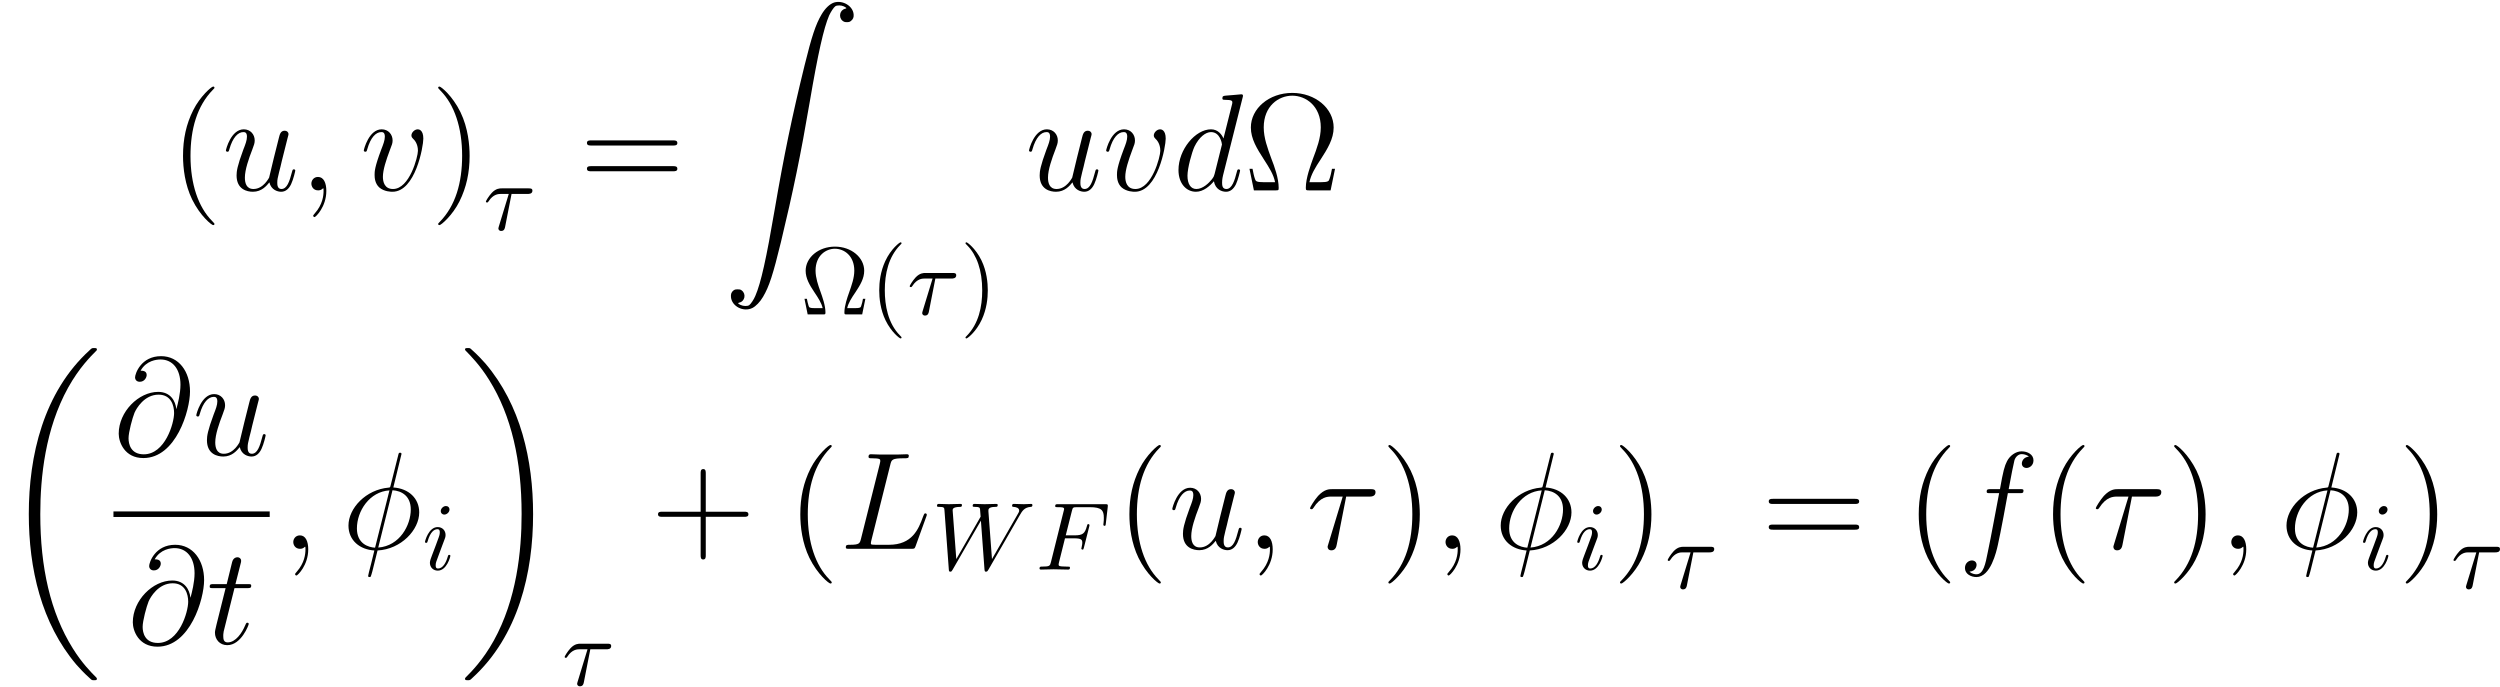
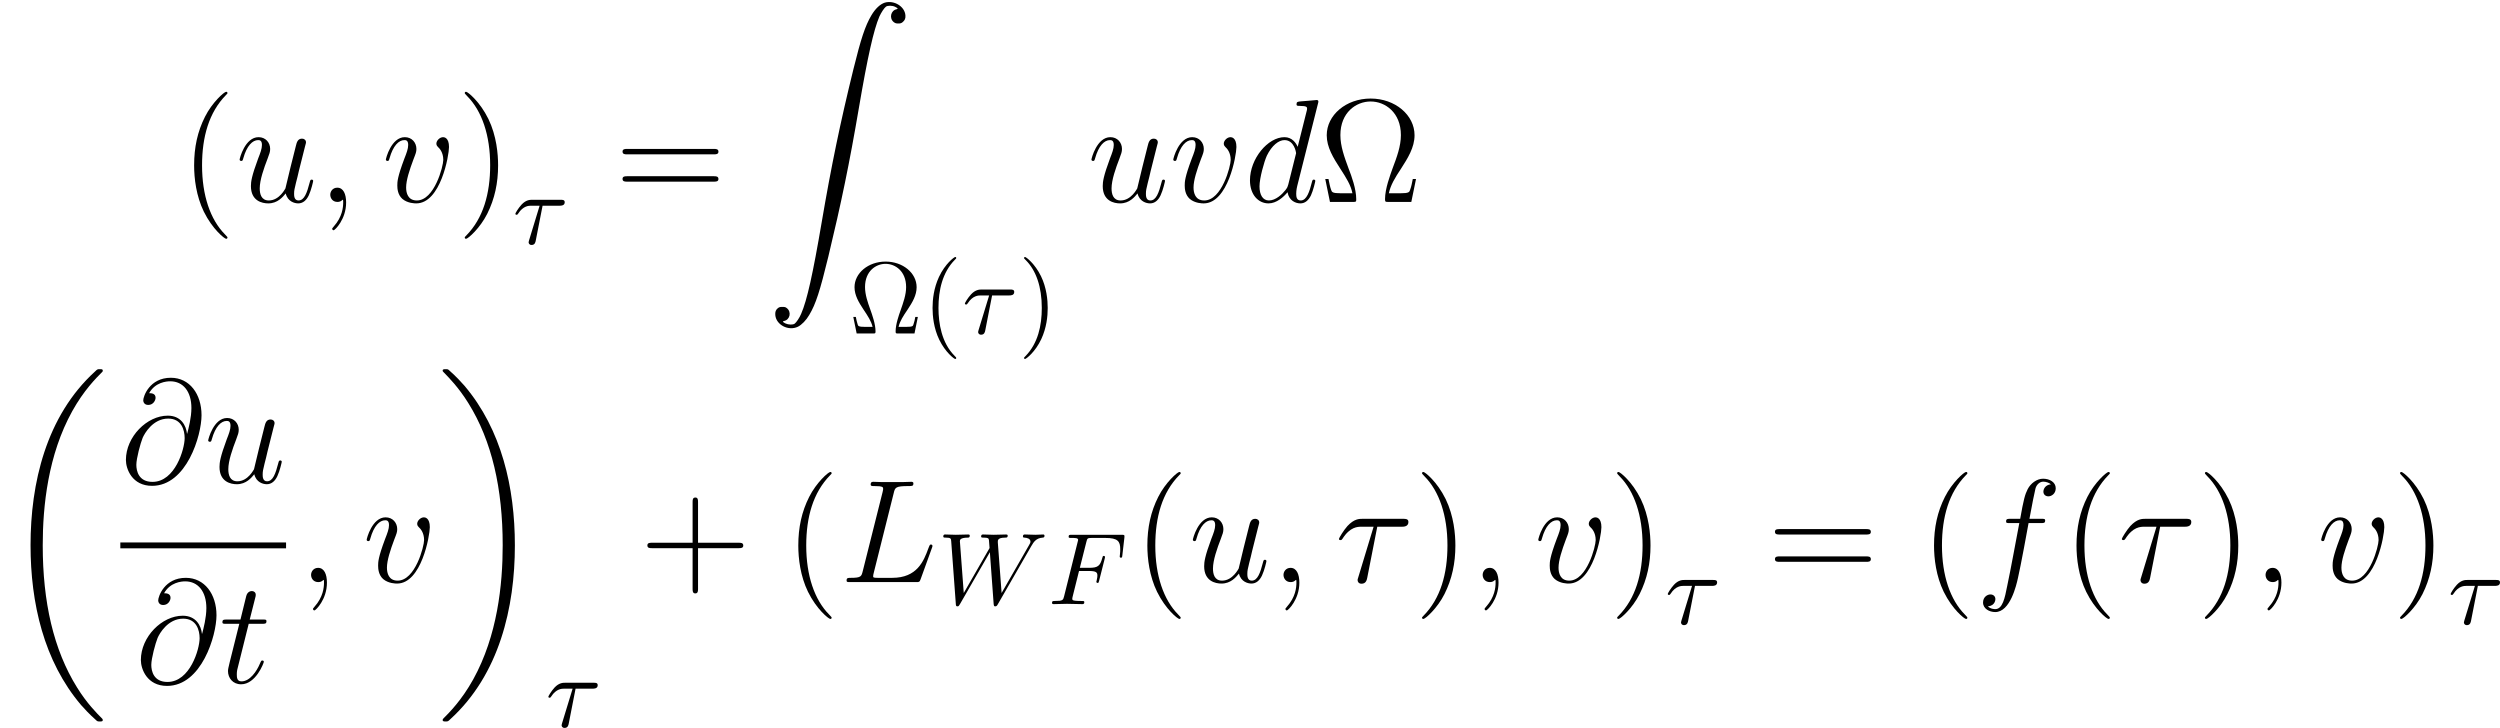
- <svg xmlns="http://www.w3.org/2000/svg" xmlns:xlink="http://www.w3.org/1999/xlink" version="1.1" width="292.731pt" height="80.361pt" viewBox="-.165 -.227 292.731 80.361">
+ <svg xmlns="http://www.w3.org/2000/svg" xmlns:xlink="http://www.w3.org/1999/xlink" version="1.1" width="275.99pt" height="80.361pt" viewBox="-.165 -.227 275.99 80.361">
  <defs>
    <path id="g1-18" d="M10.042 33.699C10.042 33.642 10.014 33.613 9.985 33.57C9.454 33.039 8.493 32.078 7.532 30.529C5.222 26.827 4.175 22.165 4.175 16.642C4.175 12.782 4.691 7.804 7.058 3.529C8.192 1.492 9.368 .316 9.999-.316C10.042-.359 10.042-.387 10.042-.43C10.042-.574 9.942-.574 9.741-.574S9.512-.574 9.296-.359C4.49 4.017 2.984 10.587 2.984 16.627C2.984 22.265 4.275 27.946 7.919 32.236C8.206 32.566 8.751 33.154 9.339 33.671C9.512 33.843 9.54 33.843 9.741 33.843S10.042 33.843 10.042 33.699Z" />
    <path id="g1-19" d="M7.56 16.642C7.56 11.004 6.269 5.322 2.625 1.033C2.338 .703 1.793 .115 1.205-.402C1.033-.574 1.004-.574 .803-.574C.631-.574 .502-.574 .502-.43C.502-.373 .56-.316 .588-.287C1.09 .23 2.052 1.191 3.013 2.74C5.322 6.441 6.37 11.104 6.37 16.627C6.37 20.486 5.853 25.464 3.486 29.74C2.353 31.777 1.162 32.968 .56 33.57C.531 33.613 .502 33.656 .502 33.699C.502 33.843 .631 33.843 .803 33.843C1.004 33.843 1.033 33.843 1.248 33.627C6.054 29.252 7.56 22.681 7.56 16.642Z" />
    <path id="g5-10" d="M6.745-1.614H6.496C6.446-1.355 6.406-1.126 6.316-.887C6.267-.727 6.237-.648 5.659-.648H4.862C4.991-1.205 5.3-1.684 5.748-2.341C6.217-3.049 6.625-3.736 6.625-4.523C6.625-5.908 5.28-7.024 3.597-7.024C1.883-7.024 .558-5.888 .558-4.523C.558-3.736 .966-3.049 1.435-2.341C1.873-1.684 2.192-1.205 2.321-.648H1.524C.946-.648 .917-.727 .867-.877C.787-1.106 .737-1.365 .687-1.614H.438L.767 0H2.361C2.58 0 2.61 0 2.61-.209C2.61-.907 2.301-1.783 2.072-2.421C1.863-2.999 1.584-3.786 1.584-4.533C1.584-6.127 2.68-6.804 3.587-6.804C4.543-6.804 5.599-6.087 5.599-4.533C5.599-3.786 5.33-3.029 5.041-2.212C4.892-1.793 4.573-.897 4.573-.209C4.573 0 4.603 0 4.832 0H6.416L6.745-1.614Z" />
    <path id="g5-40" d="M3.298 2.391C3.298 2.361 3.298 2.341 3.128 2.172C1.883 .917 1.564-.966 1.564-2.491C1.564-4.224 1.943-5.958 3.168-7.203C3.298-7.323 3.298-7.342 3.298-7.372C3.298-7.442 3.258-7.472 3.198-7.472C3.098-7.472 2.202-6.795 1.614-5.529C1.106-4.433 .986-3.328 .986-2.491C.986-1.714 1.096-.508 1.644 .618C2.242 1.843 3.098 2.491 3.198 2.491C3.258 2.491 3.298 2.461 3.298 2.391Z" />
    <path id="g5-41" d="M2.879-2.491C2.879-3.268 2.77-4.473 2.222-5.599C1.624-6.824 .767-7.472 .667-7.472C.608-7.472 .568-7.432 .568-7.372C.568-7.342 .568-7.323 .757-7.143C1.733-6.157 2.301-4.573 2.301-2.491C2.301-.787 1.933 .966 .697 2.222C.568 2.341 .568 2.361 .568 2.391C.568 2.451 .608 2.491 .667 2.491C.767 2.491 1.664 1.813 2.252 .548C2.76-.548 2.879-1.654 2.879-2.491Z" />
    <path id="g0-2" d="M11.491 .057C11.032 .201 10.559 .646 10.171 1.306C9.569 2.324 9.153 3.587 8.421 6.556C7.13 11.807 6.255 16.039 5.322 21.505C4.462 26.555 3.888 29.151 3.314 30.457C3.156 30.844 2.841 31.303 2.683 31.418C2.511 31.547 2.08 31.533 1.793 31.404C1.506 31.26 1.463 31.203 1.635 31.16C2.224 31.045 2.396 30.27 1.908 29.897C1.779 29.797 1.707 29.783 1.478 29.783C1.262 29.783 1.191 29.797 1.047 29.897C.832 30.07 .76 30.27 .789 30.586C.875 31.547 2.08 32.164 2.998 31.719C3.357 31.547 3.816 31.074 4.103 30.572C4.749 29.496 5.15 28.233 5.968 24.876C7.23 19.64 8.034 15.752 8.952 10.358C9.813 5.308 10.401 2.711 10.96 1.406C11.133 1.033 11.434 .56 11.606 .445S12.209 .33 12.481 .459C12.768 .603 12.811 .66 12.639 .703C12.065 .818 11.893 1.592 12.366 1.965C12.51 2.066 12.582 2.095 12.797 2.095C13.026 2.095 13.098 2.066 13.227 1.965C13.442 1.793 13.528 1.592 13.5 1.291C13.428 .416 12.381-.201 11.491 .057Z" />
    <path id="g4-28" d="M2.929-3.716H4.603C4.732-3.716 5.091-3.716 5.091-4.055C5.091-4.294 4.882-4.294 4.692-4.294H1.903C1.704-4.294 1.315-4.294 .877-3.826C.548-3.467 .269-2.989 .269-2.929C.269-2.919 .269-2.829 .389-2.829C.468-2.829 .488-2.869 .548-2.949C1.036-3.716 1.604-3.716 1.813-3.716H2.64L1.664-.518C1.624-.399 1.564-.189 1.564-.149C1.564-.04 1.634 .12 1.853 .12C2.182 .12 2.232-.159 2.262-.309L2.929-3.716Z" />
    <path id="g4-70" d="M3.019-3.238H3.985C4.732-3.238 4.812-3.078 4.812-2.79C4.812-2.72 4.812-2.6 4.742-2.301C4.722-2.252 4.712-2.212 4.712-2.192C4.712-2.112 4.772-2.072 4.832-2.072C4.932-2.072 4.932-2.102 4.981-2.281L5.529-4.443C5.559-4.553 5.559-4.573 5.559-4.603C5.559-4.623 5.539-4.712 5.44-4.712S5.33-4.663 5.29-4.503C5.081-3.726 4.852-3.547 4.005-3.547H3.098L3.736-6.077C3.826-6.426 3.836-6.466 4.274-6.466H5.589C6.814-6.466 7.044-6.137 7.044-5.37C7.044-5.141 7.044-5.101 7.014-4.832C6.994-4.702 6.994-4.682 6.994-4.653C6.994-4.603 7.024-4.533 7.113-4.533C7.223-4.533 7.233-4.593 7.253-4.782L7.452-6.506C7.482-6.775 7.432-6.775 7.183-6.775H2.301C2.102-6.775 2.002-6.775 2.002-6.575C2.002-6.466 2.092-6.466 2.281-6.466C2.65-6.466 2.929-6.466 2.929-6.286C2.929-6.247 2.929-6.227 2.879-6.047L1.564-.777C1.465-.389 1.445-.309 .658-.309C.488-.309 .379-.309 .379-.12C.379 0 .498 0 .528 0C.817 0 1.554-.03 1.843-.03C2.172-.03 2.999 0 3.328 0C3.417 0 3.537 0 3.537-.189C3.537-.269 3.477-.289 3.477-.299C3.447-.309 3.427-.309 3.198-.309C2.979-.309 2.929-.309 2.68-.329C2.391-.359 2.361-.399 2.361-.528C2.361-.548 2.361-.608 2.401-.757L3.019-3.238Z" />
    <path id="g4-87" d="M9.136-5.649C9.385-6.087 9.624-6.446 10.252-6.496C10.341-6.506 10.441-6.506 10.441-6.695C10.441-6.735 10.401-6.804 10.321-6.804C10.082-6.804 9.803-6.775 9.554-6.775C9.215-6.775 8.847-6.804 8.518-6.804C8.458-6.804 8.329-6.804 8.329-6.615C8.329-6.506 8.418-6.496 8.478-6.496C8.717-6.486 9.066-6.406 9.066-6.107C9.066-5.998 9.016-5.918 8.936-5.778L6.247-1.086L5.878-6.027C5.868-6.227 5.848-6.486 6.575-6.496C6.745-6.496 6.844-6.496 6.844-6.695C6.844-6.795 6.735-6.804 6.695-6.804C6.296-6.804 5.878-6.775 5.479-6.775C5.25-6.775 4.663-6.804 4.433-6.804C4.374-6.804 4.244-6.804 4.244-6.605C4.244-6.496 4.344-6.496 4.483-6.496C4.922-6.496 4.991-6.436 5.011-6.247L5.071-5.479L2.55-1.086L2.172-6.137C2.172-6.257 2.172-6.486 2.929-6.496C3.029-6.496 3.138-6.496 3.138-6.695C3.138-6.804 3.019-6.804 2.999-6.804C2.6-6.804 2.182-6.775 1.773-6.775C1.425-6.775 1.066-6.804 .727-6.804C.677-6.804 .548-6.804 .548-6.615C.548-6.496 .638-6.496 .797-6.496C1.295-6.496 1.305-6.406 1.325-6.127L1.773-.04C1.783 .139 1.793 .219 1.933 .219C2.052 .219 2.082 .159 2.172 .01L5.101-5.071L5.469-.04C5.489 .169 5.509 .219 5.629 .219C5.758 .219 5.818 .12 5.868 .03L9.136-5.649Z" />
-     <path id="g4-105" d="M2.829-6.227C2.829-6.426 2.69-6.585 2.461-6.585C2.192-6.585 1.923-6.326 1.923-6.057C1.923-5.868 2.062-5.699 2.301-5.699C2.531-5.699 2.829-5.928 2.829-6.227ZM2.072-2.481C2.192-2.77 2.192-2.79 2.291-3.059C2.371-3.258 2.421-3.397 2.421-3.587C2.421-4.035 2.102-4.403 1.604-4.403C.667-4.403 .289-2.959 .289-2.869C.289-2.77 .389-2.77 .408-2.77C.508-2.77 .518-2.79 .568-2.949C.837-3.885 1.235-4.184 1.574-4.184C1.654-4.184 1.823-4.184 1.823-3.866C1.823-3.656 1.753-3.447 1.714-3.347C1.634-3.088 1.186-1.933 1.026-1.504C.927-1.245 .797-.917 .797-.707C.797-.239 1.136 .11 1.614 .11C2.55 .11 2.919-1.335 2.919-1.425C2.919-1.524 2.829-1.524 2.8-1.524C2.7-1.524 2.7-1.494 2.65-1.345C2.471-.717 2.142-.11 1.634-.11C1.465-.11 1.395-.209 1.395-.438C1.395-.687 1.455-.827 1.684-1.435L2.072-2.481Z" />
    <path id="g2-28" d="M4.117-5.409H6.499C6.685-5.409 7.159-5.409 7.159-5.868C7.159-6.183 6.886-6.183 6.628-6.183H2.683C2.353-6.183 1.865-6.183 1.205-5.48C.832-5.064 .373-4.304 .373-4.218S.445-4.103 .531-4.103C.631-4.103 .646-4.146 .717-4.232C1.463-5.409 2.209-5.409 2.568-5.409H3.759L2.267-.488C2.195-.273 2.195-.244 2.195-.201C2.195-.043 2.295 .158 2.582 .158C3.027 .158 3.099-.23 3.142-.445L4.117-5.409Z" />
-     <path id="g2-30" d="M6.169-9.827C6.169-9.956 6.068-9.956 6.025-9.956C5.896-9.956 5.882-9.928 5.825-9.684L5.05-6.599C5.007-6.413 4.992-6.398 4.978-6.384C4.964-6.355 4.863-6.341 4.835-6.341C2.482-6.14 .674-4.203 .674-2.41C.674-.861 1.865 .086 3.357 .172C3.242 .617 3.142 1.076 3.027 1.521C2.826 2.281 2.711 2.754 2.711 2.812C2.711 2.841 2.711 2.927 2.855 2.927C2.898 2.927 2.955 2.927 2.984 2.869C3.013 2.841 3.099 2.496 3.156 2.31L3.687 .172C6.14 .043 8.005-1.965 8.005-3.773C8.005-5.222 6.915-6.255 5.322-6.355L6.169-9.827ZM5.236-6.068C6.183-6.011 7.13-5.48 7.13-4.074C7.13-2.453 5.997-.301 3.759-.129L5.236-6.068ZM3.429-.115C2.726-.158 1.549-.531 1.549-2.109C1.549-3.917 2.855-5.925 4.921-6.054L3.429-.115Z" />
    <path id="g2-59" d="M2.798 .057C2.798-.775 2.525-1.392 1.937-1.392C1.478-1.392 1.248-1.019 1.248-.703S1.463 0 1.951 0C2.138 0 2.295-.057 2.425-.187C2.453-.215 2.468-.215 2.482-.215C2.511-.215 2.511-.014 2.511 .057C2.511 .531 2.425 1.463 1.592 2.396C1.435 2.568 1.435 2.597 1.435 2.625C1.435 2.697 1.506 2.769 1.578 2.769C1.693 2.769 2.798 1.707 2.798 .057Z" />
    <path id="g2-64" d="M6.513-4.792C6.427-5.595 5.925-6.556 4.634-6.556C2.611-6.556 .545-4.505 .545-2.224C.545-1.349 1.148 .301 3.099 .301C6.484 .301 7.933-4.634 7.933-6.599C7.933-8.665 6.771-10.258 4.935-10.258C2.855-10.258 2.238-8.436 2.238-8.048C2.238-7.919 2.324-7.603 2.726-7.603C3.228-7.603 3.443-8.063 3.443-8.306C3.443-8.751 2.998-8.751 2.812-8.751C3.4-9.813 4.49-9.913 4.878-9.913C6.14-9.913 6.944-8.909 6.944-7.302C6.944-6.384 6.671-5.322 6.528-4.792H6.513ZM3.142-.086C1.793-.086 1.564-1.148 1.564-1.75C1.564-2.381 1.965-3.859 2.181-4.39C2.367-4.82 3.185-6.269 4.677-6.269C5.982-6.269 6.284-5.136 6.284-4.361C6.284-3.3 5.351-.086 3.142-.086Z" />
    <path id="g2-76" d="M5.265-8.694C5.394-9.239 5.437-9.382 6.7-9.382C7.087-9.382 7.187-9.382 7.187-9.655C7.187-9.798 7.03-9.798 6.972-9.798C6.685-9.798 6.355-9.77 6.068-9.77H4.146C3.873-9.77 3.558-9.798 3.285-9.798C3.171-9.798 3.013-9.798 3.013-9.526C3.013-9.382 3.142-9.382 3.357-9.382C4.232-9.382 4.232-9.268 4.232-9.11C4.232-9.081 4.232-8.995 4.175-8.78L2.238-1.062C2.109-.56 2.08-.416 1.076-.416C.803-.416 .66-.416 .66-.158C.66 0 .746 0 1.033 0H7.46C7.776 0 7.79-.014 7.89-.273L8.995-3.328C9.024-3.4 9.052-3.486 9.052-3.529C9.052-3.615 8.981-3.673 8.909-3.673C8.895-3.673 8.823-3.673 8.794-3.615C8.766-3.601 8.766-3.572 8.651-3.3C8.192-2.037 7.546-.416 5.122-.416H3.744C3.544-.416 3.515-.416 3.429-.43C3.271-.445 3.257-.473 3.257-.588C3.257-.689 3.285-.775 3.314-.904L5.265-8.694Z" />
    <path id="g2-100" d="M7.216-9.598C7.23-9.655 7.259-9.741 7.259-9.813C7.259-9.956 7.116-9.956 7.087-9.956C7.073-9.956 6.37-9.899 6.298-9.885C6.054-9.87 5.839-9.841 5.581-9.827C5.222-9.798 5.122-9.784 5.122-9.526C5.122-9.382 5.236-9.382 5.437-9.382C6.14-9.382 6.155-9.253 6.155-9.11C6.155-9.024 6.126-8.909 6.111-8.866L5.236-5.38C5.079-5.753 4.691-6.327 3.945-6.327C2.324-6.327 .574-4.232 .574-2.109C.574-.689 1.406 .143 2.381 .143C3.171 .143 3.845-.473 4.246-.947C4.39-.1 5.064 .143 5.495 .143S6.269-.115 6.528-.631C6.757-1.119 6.958-1.994 6.958-2.052C6.958-2.123 6.901-2.181 6.814-2.181C6.685-2.181 6.671-2.109 6.614-1.894C6.398-1.047 6.126-.143 5.538-.143C5.122-.143 5.093-.516 5.093-.803C5.093-.861 5.093-1.162 5.193-1.564L7.216-9.598ZM4.318-1.707C4.246-1.463 4.246-1.435 4.046-1.162C3.73-.76 3.099-.143 2.425-.143C1.836-.143 1.506-.674 1.506-1.521C1.506-2.31 1.951-3.917 2.224-4.519C2.711-5.523 3.386-6.04 3.945-6.04C4.892-6.04 5.079-4.863 5.079-4.749C5.079-4.734 5.036-4.548 5.021-4.519L4.318-1.707Z" />
    <path id="g2-102" d="M6.398-5.767C6.685-5.767 6.8-5.767 6.8-6.04C6.8-6.183 6.685-6.183 6.427-6.183H5.265C5.538-7.661 5.738-8.679 5.853-9.139C5.939-9.483 6.241-9.813 6.614-9.813C6.915-9.813 7.216-9.684 7.36-9.555C6.8-9.497 6.628-9.081 6.628-8.837C6.628-8.55 6.843-8.378 7.116-8.378C7.403-8.378 7.833-8.622 7.833-9.167C7.833-9.77 7.23-10.1 6.599-10.1C5.982-10.1 5.38-9.641 5.093-9.081C4.835-8.579 4.691-8.063 4.361-6.183H3.4C3.127-6.183 2.984-6.183 2.984-5.925C2.984-5.767 3.07-5.767 3.357-5.767H4.275C4.017-4.433 3.429-1.191 3.099 .344C2.855 1.592 2.64 2.64 1.922 2.64C1.879 2.64 1.463 2.64 1.205 2.367C1.937 2.31 1.937 1.679 1.937 1.664C1.937 1.377 1.722 1.205 1.449 1.205C1.162 1.205 .732 1.449 .732 1.994C.732 2.611 1.363 2.927 1.922 2.927C3.386 2.927 3.988 .301 4.146-.416C4.404-1.521 5.107-5.337 5.179-5.767H6.398Z" />
    <path id="g2-116" d="M2.884-5.767H4.203C4.476-5.767 4.619-5.767 4.619-6.025C4.619-6.183 4.533-6.183 4.246-6.183H2.984L3.515-8.278C3.572-8.479 3.572-8.507 3.572-8.608C3.572-8.837 3.386-8.966 3.199-8.966C3.084-8.966 2.754-8.923 2.64-8.464L2.08-6.183H.732C.445-6.183 .316-6.183 .316-5.911C.316-5.767 .416-5.767 .689-5.767H1.965L1.019-1.98C.904-1.478 .861-1.334 .861-1.148C.861-.473 1.334 .143 2.138 .143C3.587 .143 4.361-1.951 4.361-2.052C4.361-2.138 4.304-2.181 4.218-2.181C4.189-2.181 4.132-2.181 4.103-2.123C4.089-2.109 4.074-2.095 3.974-1.865C3.673-1.148 3.013-.143 2.181-.143C1.75-.143 1.722-.502 1.722-.818C1.722-.832 1.722-1.105 1.765-1.277L2.884-5.767Z" />
    <path id="g2-117" d="M4.892-.832C5.079-.029 5.767 .143 6.111 .143C6.571 .143 6.915-.158 7.144-.646C7.388-1.162 7.575-2.008 7.575-2.052C7.575-2.123 7.517-2.181 7.431-2.181C7.302-2.181 7.288-2.109 7.23-1.894C6.972-.904 6.714-.143 6.14-.143C5.71-.143 5.71-.617 5.71-.803C5.71-1.133 5.753-1.277 5.896-1.879C5.997-2.267 6.097-2.654 6.183-3.056L6.771-5.394C6.872-5.753 6.872-5.782 6.872-5.825C6.872-6.04 6.7-6.183 6.484-6.183C6.068-6.183 5.968-5.825 5.882-5.466C5.738-4.906 4.964-1.822 4.863-1.32C4.849-1.32 4.29-.143 3.242-.143C2.496-.143 2.353-.789 2.353-1.32C2.353-2.138 2.754-3.285 3.127-4.246C3.3-4.706 3.371-4.892 3.371-5.179C3.371-5.796 2.927-6.327 2.238-6.327C.918-6.327 .387-4.246 .387-4.132C.387-4.074 .445-4.003 .545-4.003C.674-4.003 .689-4.06 .746-4.261C1.09-5.495 1.65-6.04 2.195-6.04C2.338-6.04 2.568-6.025 2.568-5.566C2.568-5.193 2.41-4.777 2.195-4.232C1.564-2.525 1.492-1.98 1.492-1.549C1.492-.086 2.597 .143 3.185 .143C4.103 .143 4.605-.488 4.892-.832Z" />
    <path id="g2-118" d="M6.556-5.365C6.556-6.269 6.097-6.327 5.982-6.327C5.638-6.327 5.322-5.982 5.322-5.695C5.322-5.523 5.423-5.423 5.48-5.365C5.624-5.236 5.997-4.849 5.997-4.103C5.997-3.5 5.136-.143 3.414-.143C2.539-.143 2.367-.875 2.367-1.406C2.367-2.123 2.697-3.127 3.084-4.16C3.314-4.749 3.371-4.892 3.371-5.179C3.371-5.782 2.941-6.327 2.238-6.327C.918-6.327 .387-4.246 .387-4.132C.387-4.074 .445-4.003 .545-4.003C.674-4.003 .689-4.06 .746-4.261C1.09-5.495 1.65-6.04 2.195-6.04C2.324-6.04 2.568-6.04 2.568-5.566C2.568-5.193 2.41-4.777 2.195-4.232C1.506-2.396 1.506-1.951 1.506-1.607C1.506-1.291 1.549-.703 1.994-.301C2.511 .143 3.228 .143 3.357 .143C5.738 .143 6.556-4.548 6.556-5.365Z" />
    <path id="g3-10" d="M9.497-2.238H9.182C9.11-1.865 9.038-1.492 8.923-1.191C8.852-.961 8.809-.846 7.976-.846H6.843C7.015-1.65 7.431-2.338 8.02-3.228C8.694-4.275 9.354-5.322 9.354-6.513C9.354-8.493 7.46-10.1 5.064-10.1C2.654-10.1 .775-8.479 .775-6.513C.775-5.337 1.42-4.304 2.095-3.257C2.697-2.324 3.127-1.65 3.285-.846H2.152C1.32-.846 1.277-.961 1.205-1.176C1.09-1.478 1.019-1.894 .947-2.238H.631L1.09 0H3.314C3.63 0 3.658 0 3.658-.258C3.658-1.277 3.199-2.525 2.912-3.257C2.496-4.39 2.109-5.437 2.109-6.528C2.109-8.737 3.644-9.813 5.064-9.813S8.02-8.737 8.02-6.528C8.02-5.437 7.618-4.361 7.216-3.3C6.972-2.611 6.47-1.291 6.47-.273C6.47 0 6.513 0 6.829 0H9.038L9.497-2.238Z" />
    <path id="g3-40" d="M4.663 3.486C4.663 3.443 4.663 3.414 4.419 3.171C2.984 1.722 2.181-.646 2.181-3.572C2.181-6.355 2.855-8.751 4.519-10.444C4.663-10.573 4.663-10.602 4.663-10.645C4.663-10.731 4.591-10.76 4.533-10.76C4.347-10.76 3.171-9.727 2.468-8.321C1.736-6.872 1.406-5.337 1.406-3.572C1.406-2.295 1.607-.588 2.353 .947C3.199 2.668 4.376 3.601 4.533 3.601C4.591 3.601 4.663 3.572 4.663 3.486Z" />
    <path id="g3-41" d="M4.046-3.572C4.046-4.663 3.902-6.441 3.099-8.106C2.252-9.827 1.076-10.76 .918-10.76C.861-10.76 .789-10.731 .789-10.645C.789-10.602 .789-10.573 1.033-10.329C2.468-8.88 3.271-6.513 3.271-3.587C3.271-.803 2.597 1.592 .933 3.285C.789 3.414 .789 3.443 .789 3.486C.789 3.572 .861 3.601 .918 3.601C1.105 3.601 2.281 2.568 2.984 1.162C3.716-.301 4.046-1.851 4.046-3.572Z" />
    <path id="g3-43" d="M5.724-3.314H9.684C9.885-3.314 10.143-3.314 10.143-3.572C10.143-3.845 9.899-3.845 9.684-3.845H5.724V-7.804C5.724-8.005 5.724-8.263 5.466-8.263C5.193-8.263 5.193-8.02 5.193-7.804V-3.845H1.234C1.033-3.845 .775-3.845 .775-3.587C.775-3.314 1.019-3.314 1.234-3.314H5.193V.646C5.193 .846 5.193 1.105 5.452 1.105C5.724 1.105 5.724 .861 5.724 .646V-3.314Z" />
    <path id="g3-61" d="M9.684-4.648C9.885-4.648 10.143-4.648 10.143-4.906C10.143-5.179 9.899-5.179 9.684-5.179H1.234C1.033-5.179 .775-5.179 .775-4.921C.775-4.648 1.019-4.648 1.234-4.648H9.684ZM9.684-1.98C9.885-1.98 10.143-1.98 10.143-2.238C10.143-2.511 9.899-2.511 9.684-2.511H1.234C1.033-2.511 .775-2.511 .775-2.252C.775-1.98 1.019-1.98 1.234-1.98H9.684Z" />
  </defs>
  <g id="page1" transform="matrix(1.13 0 0 1.13 -44.07 -60.79219)">
    <use x="56.413" y="73.325" xlink:href="#g3-40" />
    <use x="61.876" y="73.325" xlink:href="#g2-117" />
    <use x="69.871" y="73.325" xlink:href="#g2-59" />
    <use x="76.164" y="73.325" xlink:href="#g2-118" />
    <use x="83.47" y="73.325" xlink:href="#g3-41" />
    <use x="88.933" y="77.41" xlink:href="#g4-28" />
    <use x="98.899" y="73.325" xlink:href="#g3-61" />
    <use x="113.809" y="53.798" xlink:href="#g0-2" />
    <use x="121.779" y="86.177" xlink:href="#g5-10" />
    <use x="128.975" y="86.177" xlink:href="#g5-40" />
    <use x="132.849" y="86.177" xlink:href="#g4-28" />
    <use x="138.332" y="86.177" xlink:href="#g5-41" />
    <use x="145.095" y="73.325" xlink:href="#g2-117" />
    <use x="153.09" y="73.325" xlink:href="#g2-118" />
    <use x="160.396" y="73.325" xlink:href="#g2-100" />
    <use x="167.695" y="73.325" xlink:href="#g3-10" />
    <use x="38.854" y="90.238" xlink:href="#g1-18" />
    <use x="50.61" y="100.761" xlink:href="#g2-64" />
    <use x="58.806" y="100.761" xlink:href="#g2-117" />
    <rect x="50.61" y="106.593" height=".574" width="16.191" />
    <use x="52.071" y="120.307" xlink:href="#g2-64" />
    <use x="60.267" y="120.307" xlink:href="#g2-116" />
    <use x="67.996" y="110.466" xlink:href="#g2-59" />
-     <use x="74.289" y="110.466" xlink:href="#g2-30" />
-     <use x="82.603" y="112.618" xlink:href="#g4-105" />
-     <use x="86.534" y="90.238" xlink:href="#g1-19" />
-     <use x="97.094" y="124.593" xlink:href="#g4-28" />
-     <use x="106.263" y="110.466" xlink:href="#g3-43" />
-     <use x="120.377" y="110.466" xlink:href="#g3-40" />
-     <use x="125.839" y="110.466" xlink:href="#g2-76" />
-     <use x="135.397" y="112.618" xlink:href="#g4-87" />
-     <use x="146.19" y="112.618" xlink:href="#g4-70" />
-     <use x="154.478" y="110.466" xlink:href="#g3-40" />
-     <use x="159.941" y="110.466" xlink:href="#g2-117" />
-     <use x="167.936" y="110.466" xlink:href="#g2-59" />
-     <use x="174.229" y="110.466" xlink:href="#g2-28" />
-     <use x="181.931" y="110.466" xlink:href="#g3-41" />
-     <use x="187.394" y="110.466" xlink:href="#g2-59" />
-     <use x="193.687" y="110.466" xlink:href="#g2-30" />
-     <use x="202.001" y="112.618" xlink:href="#g4-105" />
-     <use x="205.931" y="110.466" xlink:href="#g3-41" />
-     <use x="211.394" y="114.551" xlink:href="#g4-28" />
-     <use x="221.36" y="110.466" xlink:href="#g3-61" />
-     <use x="236.271" y="110.466" xlink:href="#g3-40" />
-     <use x="241.733" y="110.466" xlink:href="#g2-102" />
-     <use x="250.189" y="110.466" xlink:href="#g3-40" />
-     <use x="255.652" y="110.466" xlink:href="#g2-28" />
-     <use x="263.355" y="110.466" xlink:href="#g3-41" />
-     <use x="268.817" y="110.466" xlink:href="#g2-59" />
-     <use x="275.11" y="110.466" xlink:href="#g2-30" />
-     <use x="283.424" y="112.618" xlink:href="#g4-105" />
-     <use x="287.355" y="110.466" xlink:href="#g3-41" />
-     <use x="292.817" y="114.551" xlink:href="#g4-28" />
+     <use x="74.289" y="110.466" xlink:href="#g2-118" />
+     <use x="81.595" y="90.238" xlink:href="#g1-19" />
+     <use x="92.156" y="124.593" xlink:href="#g4-28" />
+     <use x="101.325" y="110.466" xlink:href="#g3-43" />
+     <use x="115.438" y="110.466" xlink:href="#g3-40" />
+     <use x="120.901" y="110.466" xlink:href="#g2-76" />
+     <use x="130.459" y="112.618" xlink:href="#g4-87" />
+     <use x="141.251" y="112.618" xlink:href="#g4-70" />
+     <use x="149.54" y="110.466" xlink:href="#g3-40" />
+     <use x="155.003" y="110.466" xlink:href="#g2-117" />
+     <use x="162.998" y="110.466" xlink:href="#g2-59" />
+     <use x="169.29" y="110.466" xlink:href="#g2-28" />
+     <use x="176.993" y="110.466" xlink:href="#g3-41" />
+     <use x="182.456" y="110.466" xlink:href="#g2-59" />
+     <use x="188.749" y="110.466" xlink:href="#g2-118" />
+     <use x="196.055" y="110.466" xlink:href="#g3-41" />
+     <use x="201.518" y="114.551" xlink:href="#g4-28" />
+     <use x="211.484" y="110.466" xlink:href="#g3-61" />
+     <use x="226.394" y="110.466" xlink:href="#g3-40" />
+     <use x="231.857" y="110.466" xlink:href="#g2-102" />
+     <use x="240.313" y="110.466" xlink:href="#g3-40" />
+     <use x="245.775" y="110.466" xlink:href="#g2-28" />
+     <use x="253.478" y="110.466" xlink:href="#g3-41" />
+     <use x="258.941" y="110.466" xlink:href="#g2-59" />
+     <use x="265.234" y="110.466" xlink:href="#g2-118" />
+     <use x="272.54" y="110.466" xlink:href="#g3-41" />
+     <use x="278.002" y="114.551" xlink:href="#g4-28" />
  </g>
</svg>
